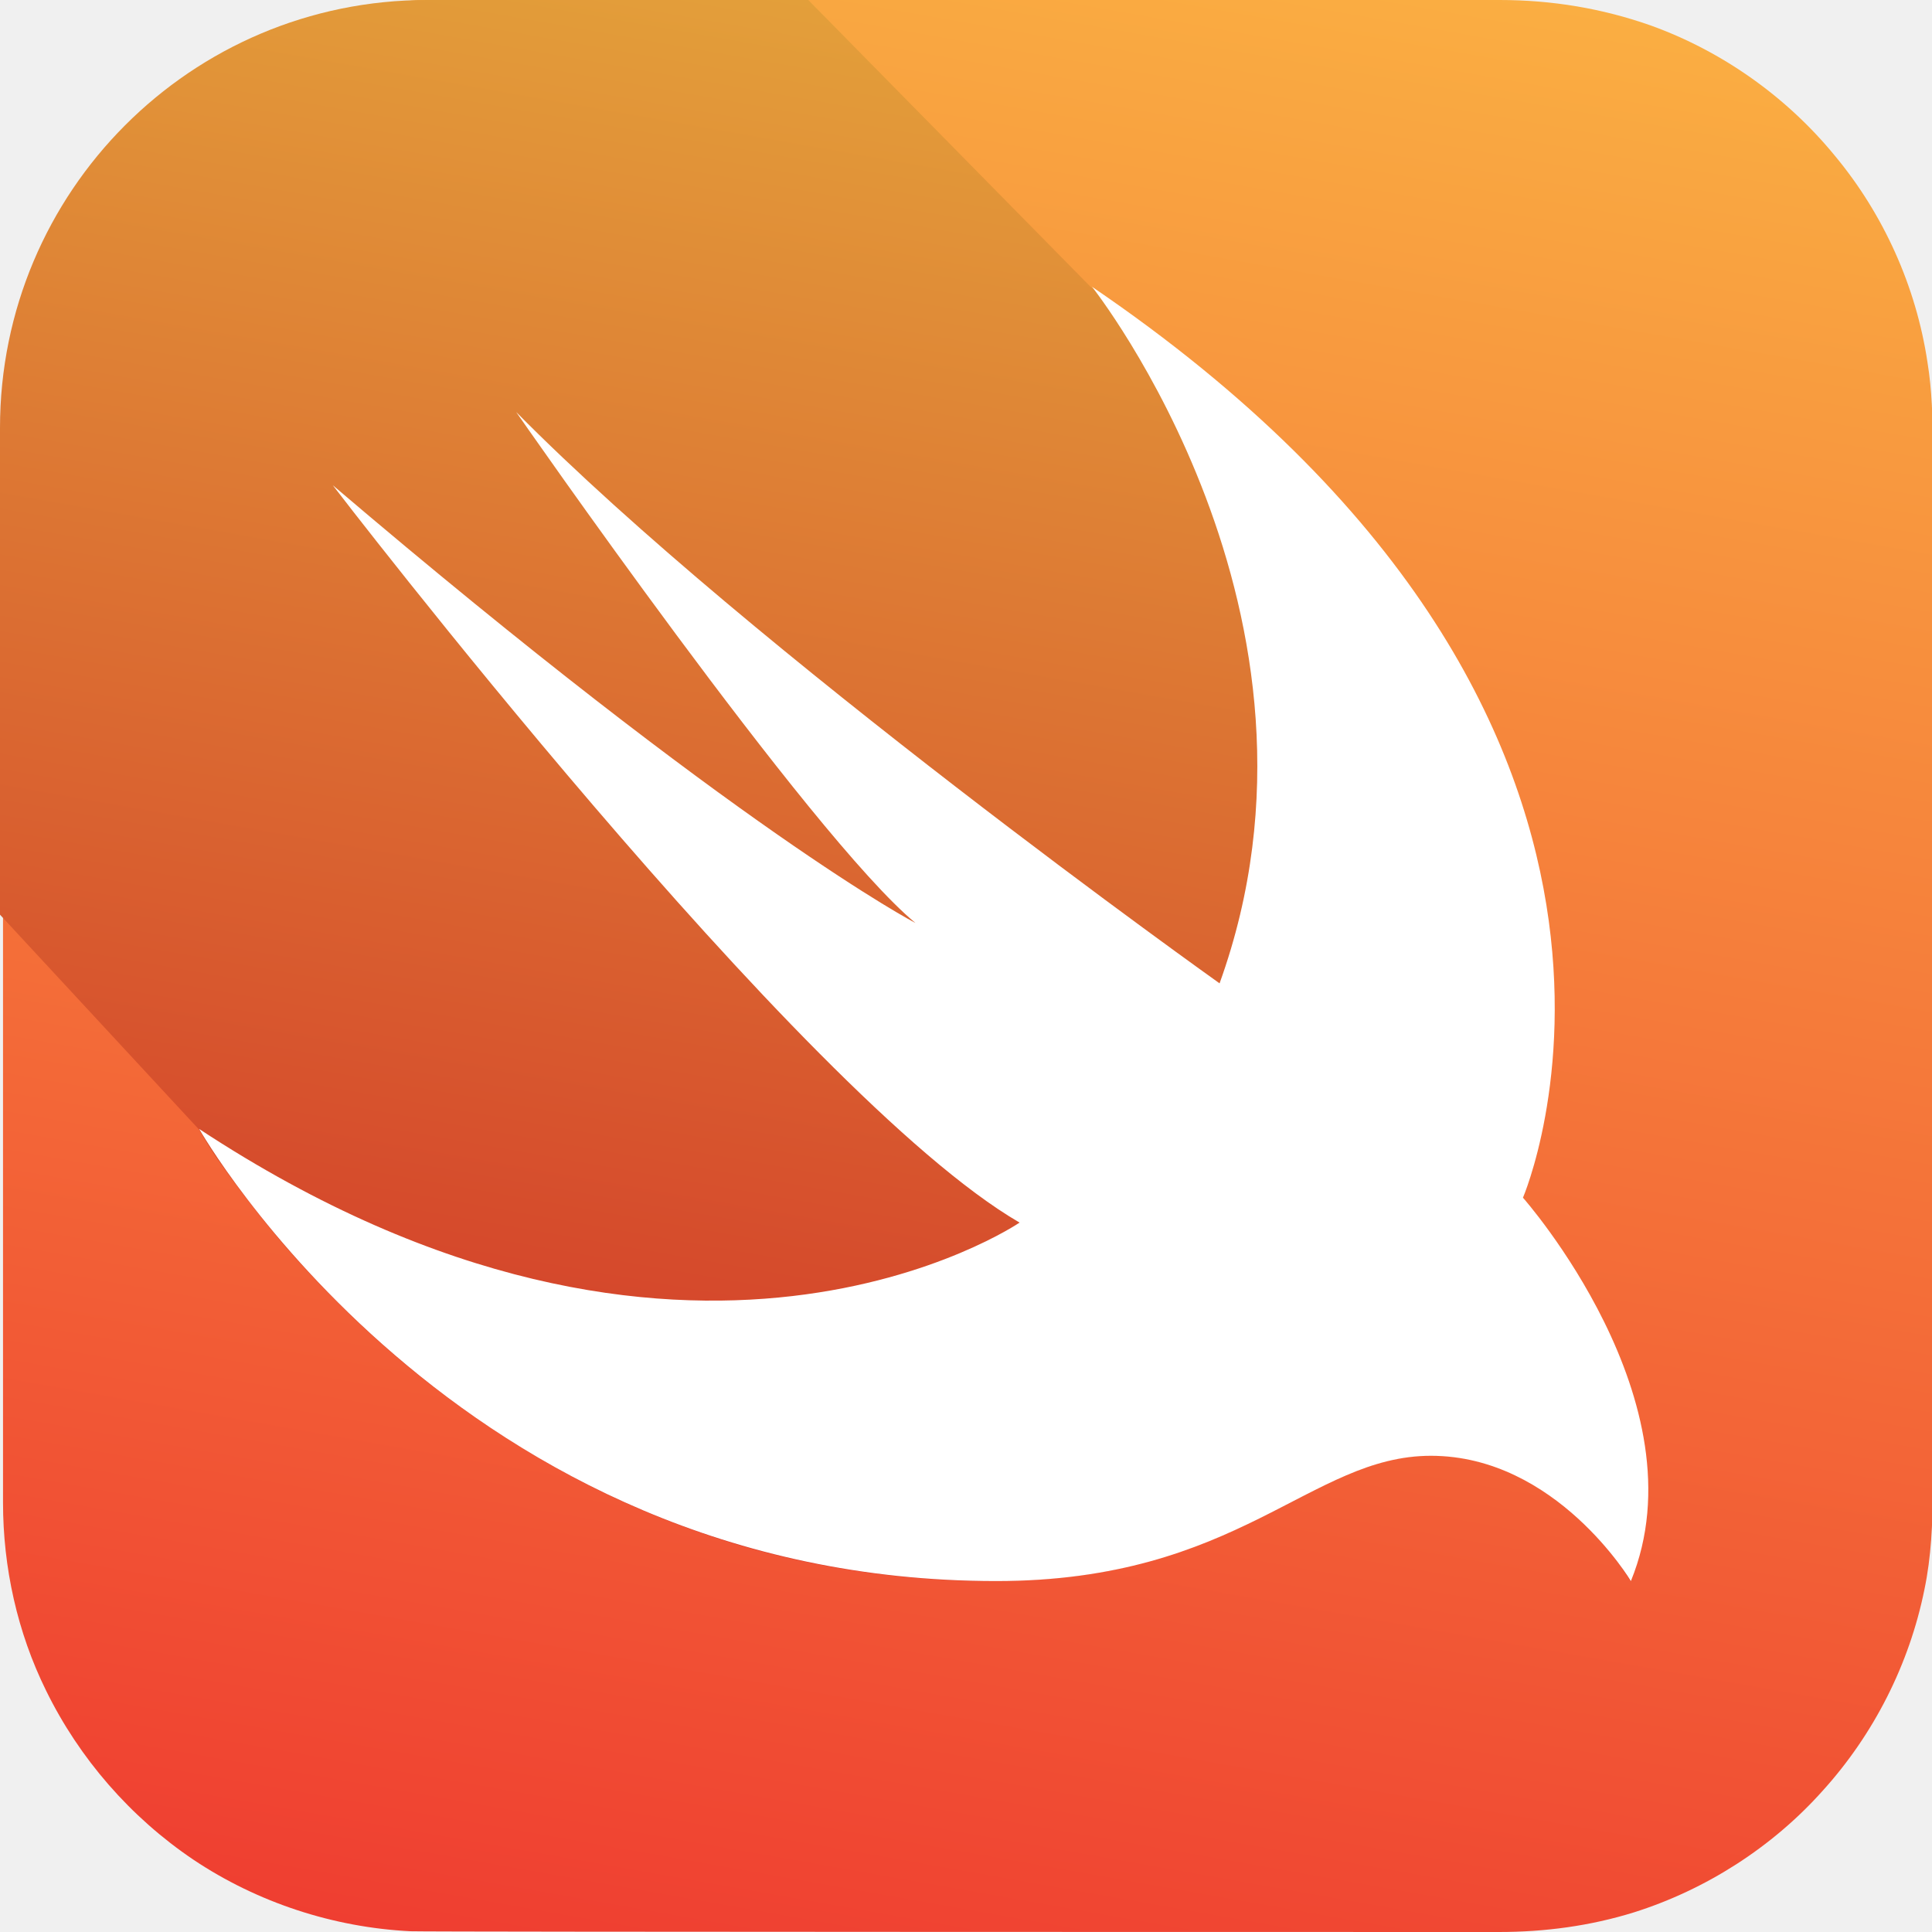
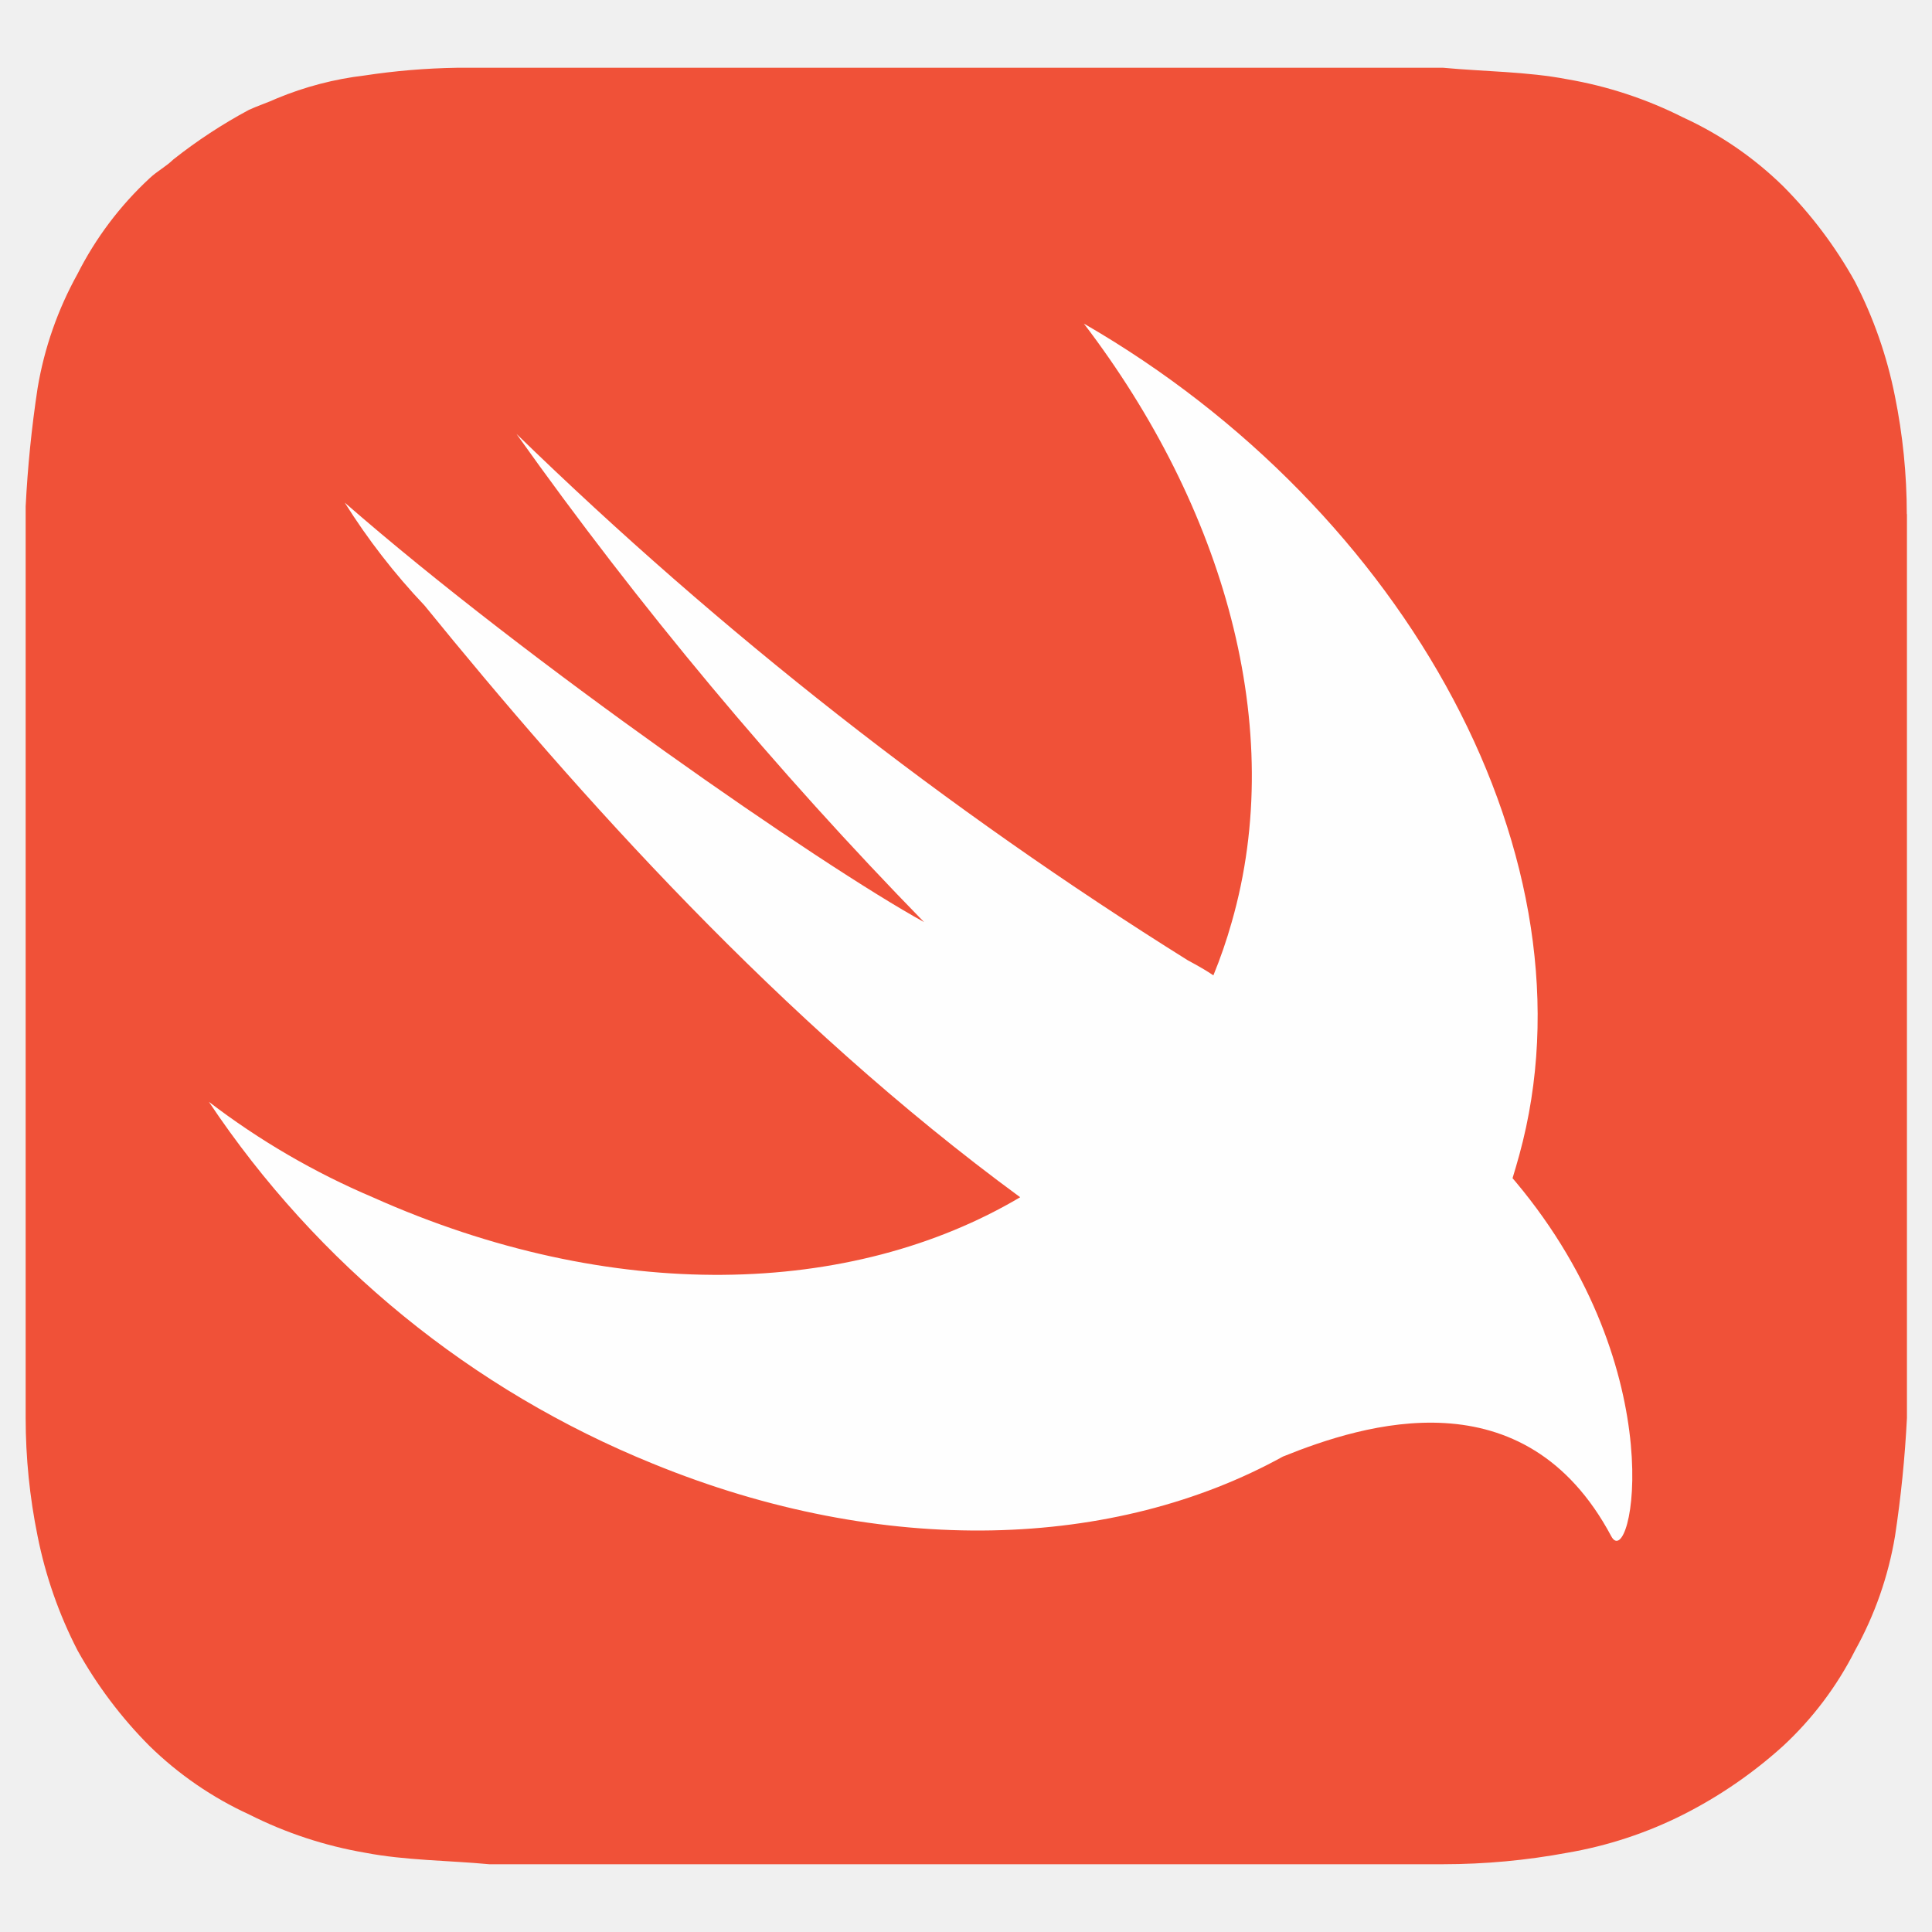
- <svg xmlns="http://www.w3.org/2000/svg" width="256px" height="256px" viewBox="0 0 256 256" version="1.1" preserveAspectRatio="xMidYMid">
-   <linearGradient id="SVGID_1_" gradientUnits="userSpaceOnUse" x1="-1845.501" y1="1255.639" x2="-1797.134" y2="981.338" gradientTransform="matrix(-1 0 0 -1 -1693.211 1246.504)">
-     <stop offset="0" style="stop-color:#FAAE42" />
-     <stop offset="1" style="stop-color:#EF3E31" />
-   </linearGradient>
-   <path fill="url(#SVGID_1_)" d="M56.9,0c1.5,0,139.3,0,141.8,0c6.9,0,13.6,1.1,20.1,3.4c9.4,3.4,17.9,9.4,24.3,17.2c6.5,7.8,10.8,17.4,12.3,27.4c0.6,3.7,0.7,7.4,0.7,11.1c0,3.4,0,123.2,0,128.6c0,3.2,0,6.5,0,9.7c0,4.4-0.2,8.9-1.1,13.2c-2,9.9-6.7,19.2-13.5,26.7c-6.7,7.5-15.5,13.1-25,16.1c-5.8,1.8-11.8,2.6-17.9,2.6c-2.7,0-142.1,0-144.2-0.1c-10.2-0.5-20.3-3.8-28.8-9.5c-8.3-5.6-15.1-13.4-19.5-22.4c-3.8-7.7-5.7-16.3-5.7-24.9c0-2,0-140.2,0-142.2C0.2,48.4,2,40,5.7,32.4c4.3-9,11-16.9,19.3-22.5c8.5-5.8,18.5-9.2,28.7-9.7C54.7,0,55.8,0,56.9,0z" />
-   <linearGradient id="SVGID_2_" gradientUnits="userSpaceOnUse" x1="130.612" y1="4.136" x2="95.213" y2="204.893">
-     <stop offset="0" style="stop-color:#E39F3A" />
-     <stop offset="1" style="stop-color:#D33929" />
-   </linearGradient>
-   <path fill="url(#SVGID_2_)" d="M216,209.4c-0.9-1.4-1.9-2.8-3-4.1c-2.5-3-5.4-5.6-8.6-7.8c-4-2.7-8.7-4.4-13.5-4.6c-3.4-0.2-6.8,0.4-10,1.6c-3.2,1.1-6.3,2.7-9.3,4.3c-3.5,1.8-7,3.6-10.7,5.1c-4.4,1.8-9,3.2-13.7,4.2c-5.9,1.1-11.9,1.5-17.8,1.4c-10.7-0.2-21.4-1.8-31.6-4.8c-9-2.7-17.6-6.4-25.7-11.1c-7.1-4.1-13.7-8.8-19.9-14.1c-5.1-4.4-9.8-9.1-14.2-14.1c-3-3.5-5.9-7.2-8.6-11c-1.1-1.5-2.1-3.1-3-4.7c0,0,0,0,0,0c0,0,0,0,0,0L0,121.2V56.7C0,25.4,25.3,0,56.6,0h50.5l37.4,38c0,0,0,0,0,0c84.4,57.4,57.1,120.7,57.1,120.7S225.6,185.7,216,209.4z" />
-   <path fill="#FFFFFF" d="M144.7,38c84.4,57.4,57.1,120.7,57.1,120.7s24,27.1,14.3,50.8c0,0-9.9-16.6-26.5-16.6c-16,0-25.4,16.6-57.6,16.6c-71.7,0-105.6-59.9-105.6-59.9C91,192.1,135.1,162,135.1,162c-29.1-16.9-91-97.7-91-97.7c53.9,45.9,77.2,58,77.2,58c-13.9-11.5-52.9-67.7-52.9-67.7c31.2,31.6,93.2,75.7,93.2,75.7C179.2,81.5,144.7,38,144.7,38z" />
+ <svg xmlns="http://www.w3.org/2000/svg" id="Swift" viewBox="0 0 128 128">
+   <defs>
+     <style>.cls-1{fill:#f05138;}.cls-2{fill:#fefefe;}</style>
+   </defs>
+   <g id="orignal">
+     <path class="cls-1" d="M126.33,34.06a39.32,39.32,0,0,0-.79-7.83,28.78,28.78,0,0,0-2.65-7.58,28.84,28.84,0,0,0-4.76-6.32,23.42,23.42,0,0,0-6.62-4.55,27.27,27.27,0,0,0-7.68-2.53c-2.65-.51-5.56-.51-8.21-.76H30.25A45.46,45.46,0,0,0,24.16,5a21.82,21.82,0,0,0-5.82,1.52c-.53.25-1.32.51-1.85.76a33.82,33.82,0,0,0-5,3.28c-.53.51-1.06.76-1.59,1.26a22.41,22.41,0,0,0-4.76,6.32,23.61,23.61,0,0,0-2.65,7.58,78.5,78.5,0,0,0-.79,7.83V93.94a39.32,39.32,0,0,0,.79,7.83,28.78,28.78,0,0,0,2.65,7.58,28.84,28.84,0,0,0,4.76,6.32,23.42,23.42,0,0,0,6.62,4.55,27.27,27.27,0,0,0,7.68,2.53c2.65.51,5.56.51,8.21.76H95.63a45.08,45.08,0,0,0,8.21-.76,27.27,27.27,0,0,0,7.68-2.53,30.13,30.13,0,0,0,6.62-4.55,22.41,22.41,0,0,0,4.76-6.32,23.61,23.61,0,0,0,2.65-7.58,78.49,78.49,0,0,0,.79-7.83V34.06Z" />
+     <path class="cls-2" d="M85,96.5c-11.11,6.13-26.38,6.76-41.75.47A64.53,64.53,0,0,1,13.84,73a50,50,0,0,0,10.85,6.32c15.87,7.1,31.73,6.61,42.9,0l0,0C51.69,67.66,38.19,52.5,28.13,40.12a43.47,43.47,0,0,1-5.29-6.82C35,43.91,54.34,57.3,61.22,61.09a271.77,271.77,0,0,1-27-32.34A266.8,266.8,0,0,0,78.69,63.62c.71.38,1.26.7,1.7,1a32.7,32.7,0,0,0,1.21-3.51c3.71-12.89-.53-27.54-9.79-39.67C93.25,33.81,106,57.05,100.66,76.51c-.14.53-.29,1-.45,1.55l.19.22c10.59,12.63,7.68,26,6.35,23.5C101,91,90.37,94.33,85,96.5Z" />
+   </g>
</svg>
